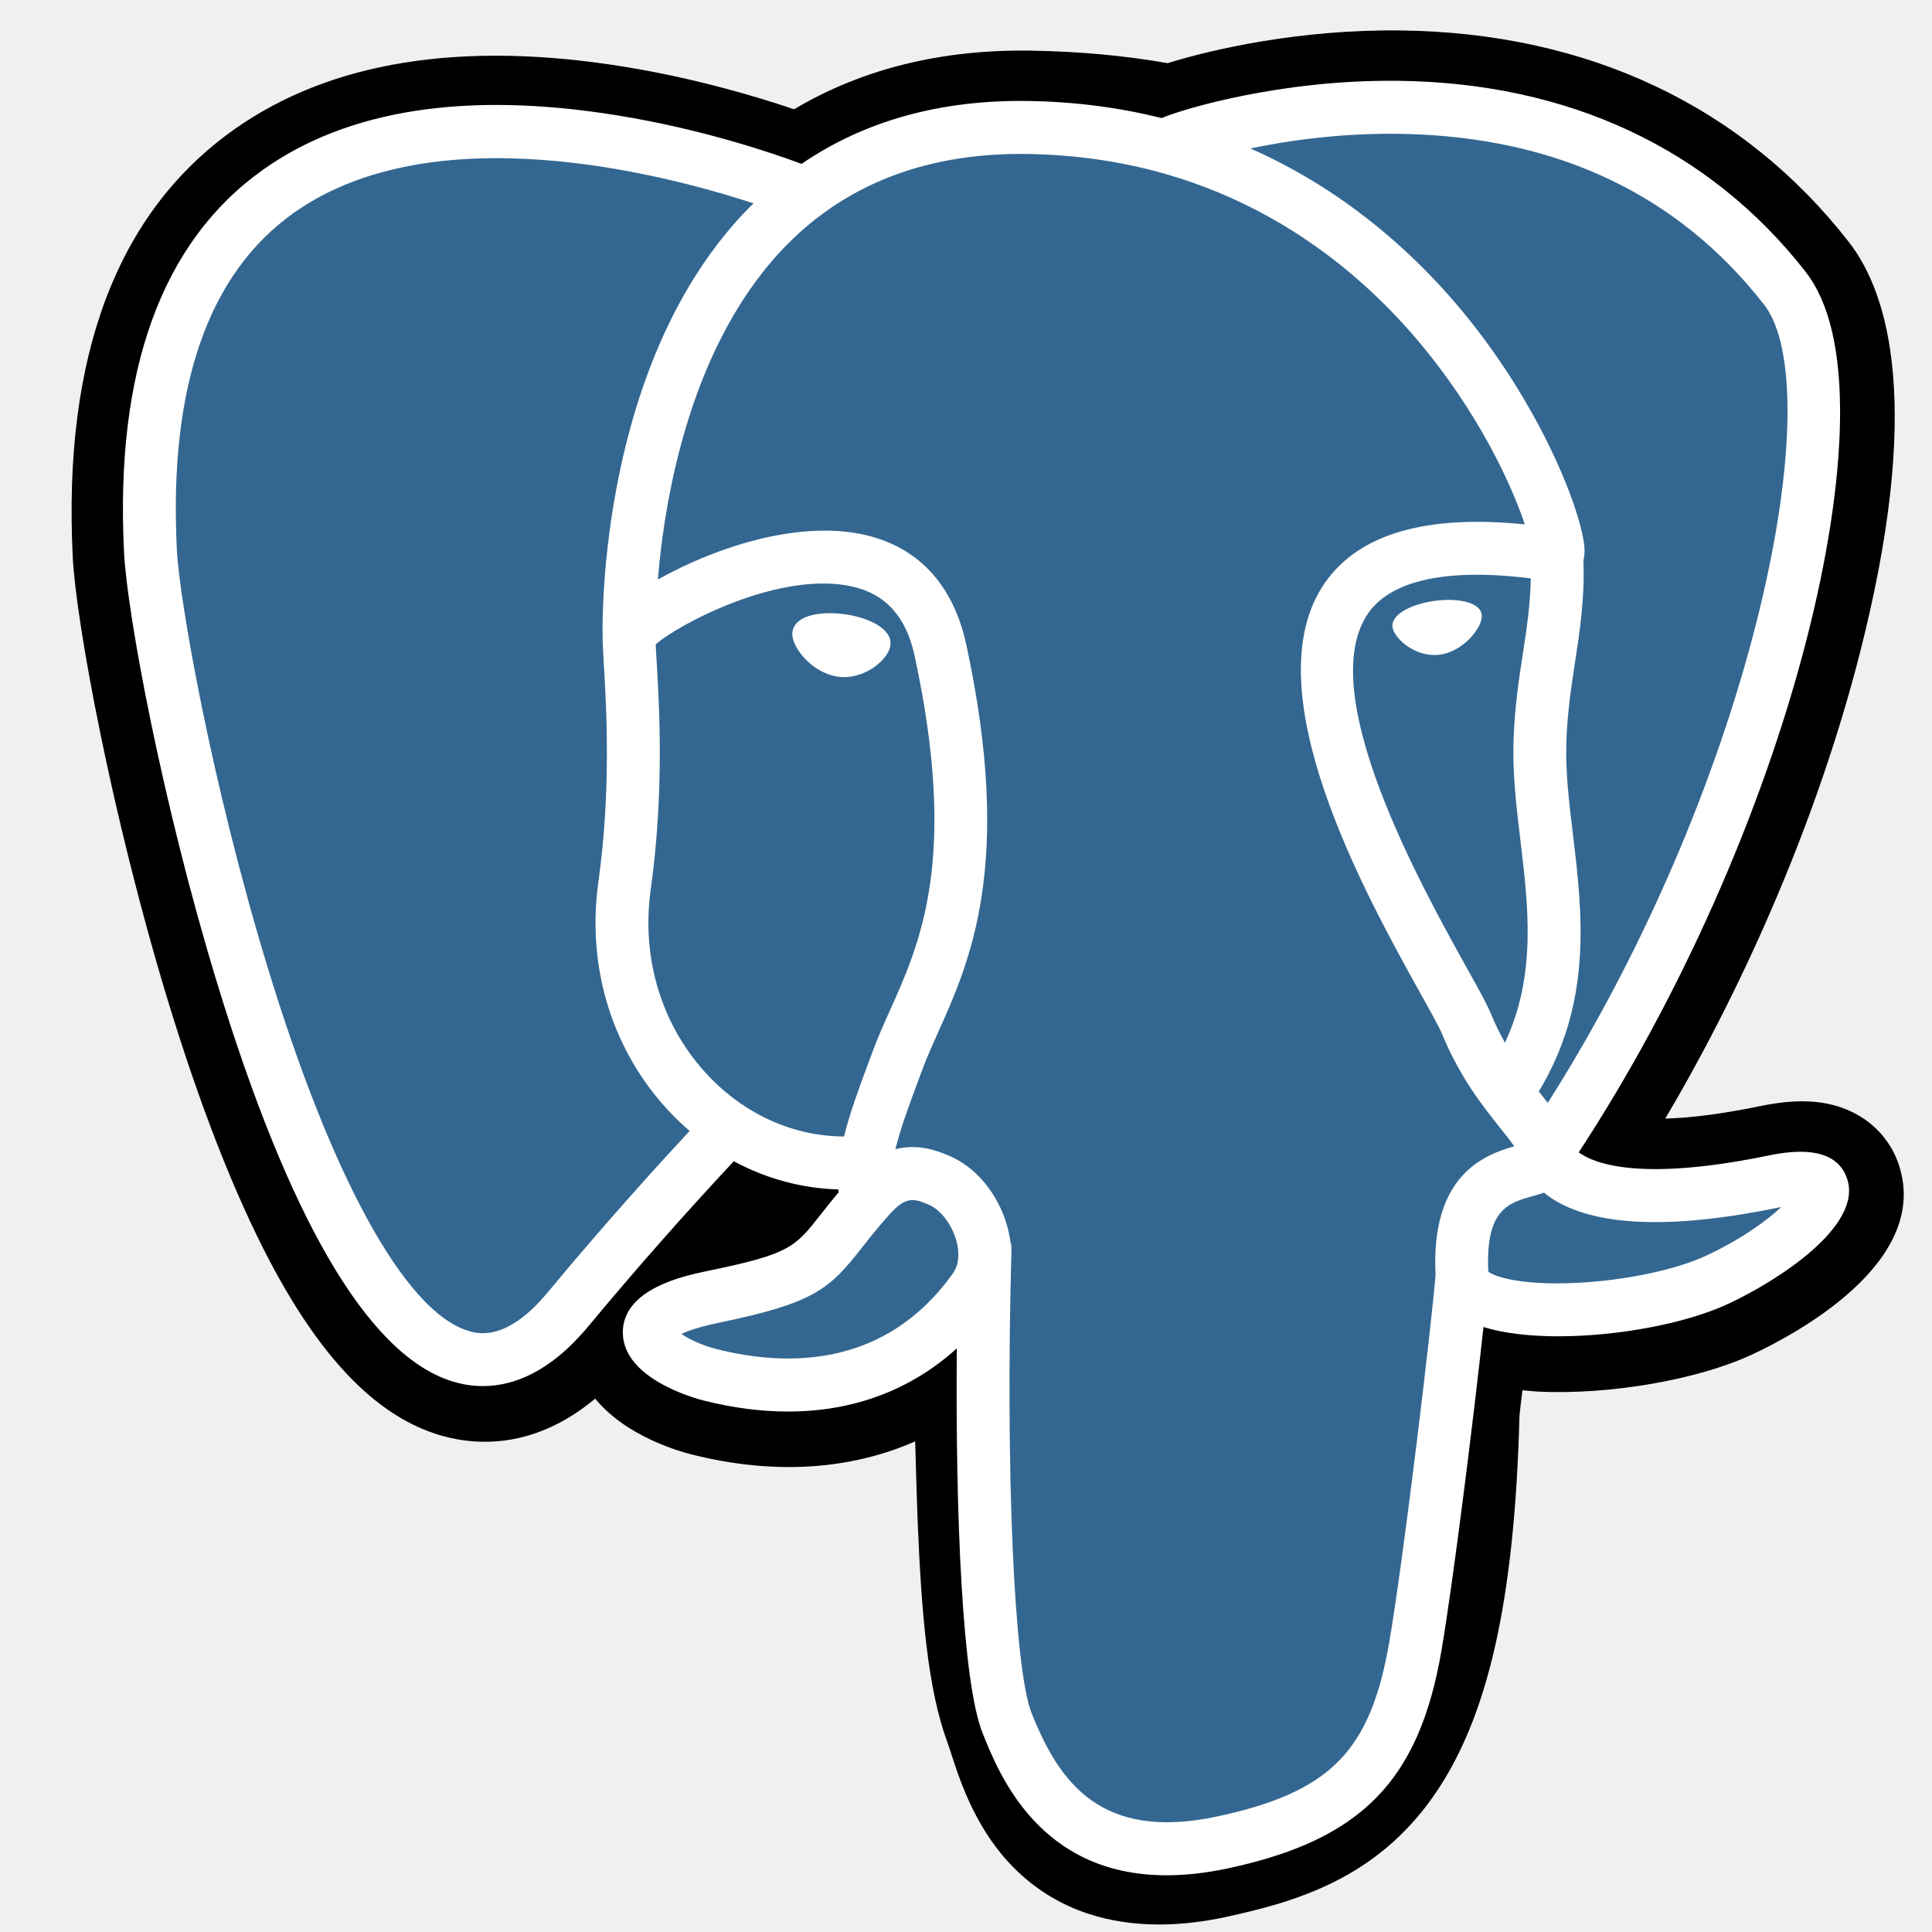
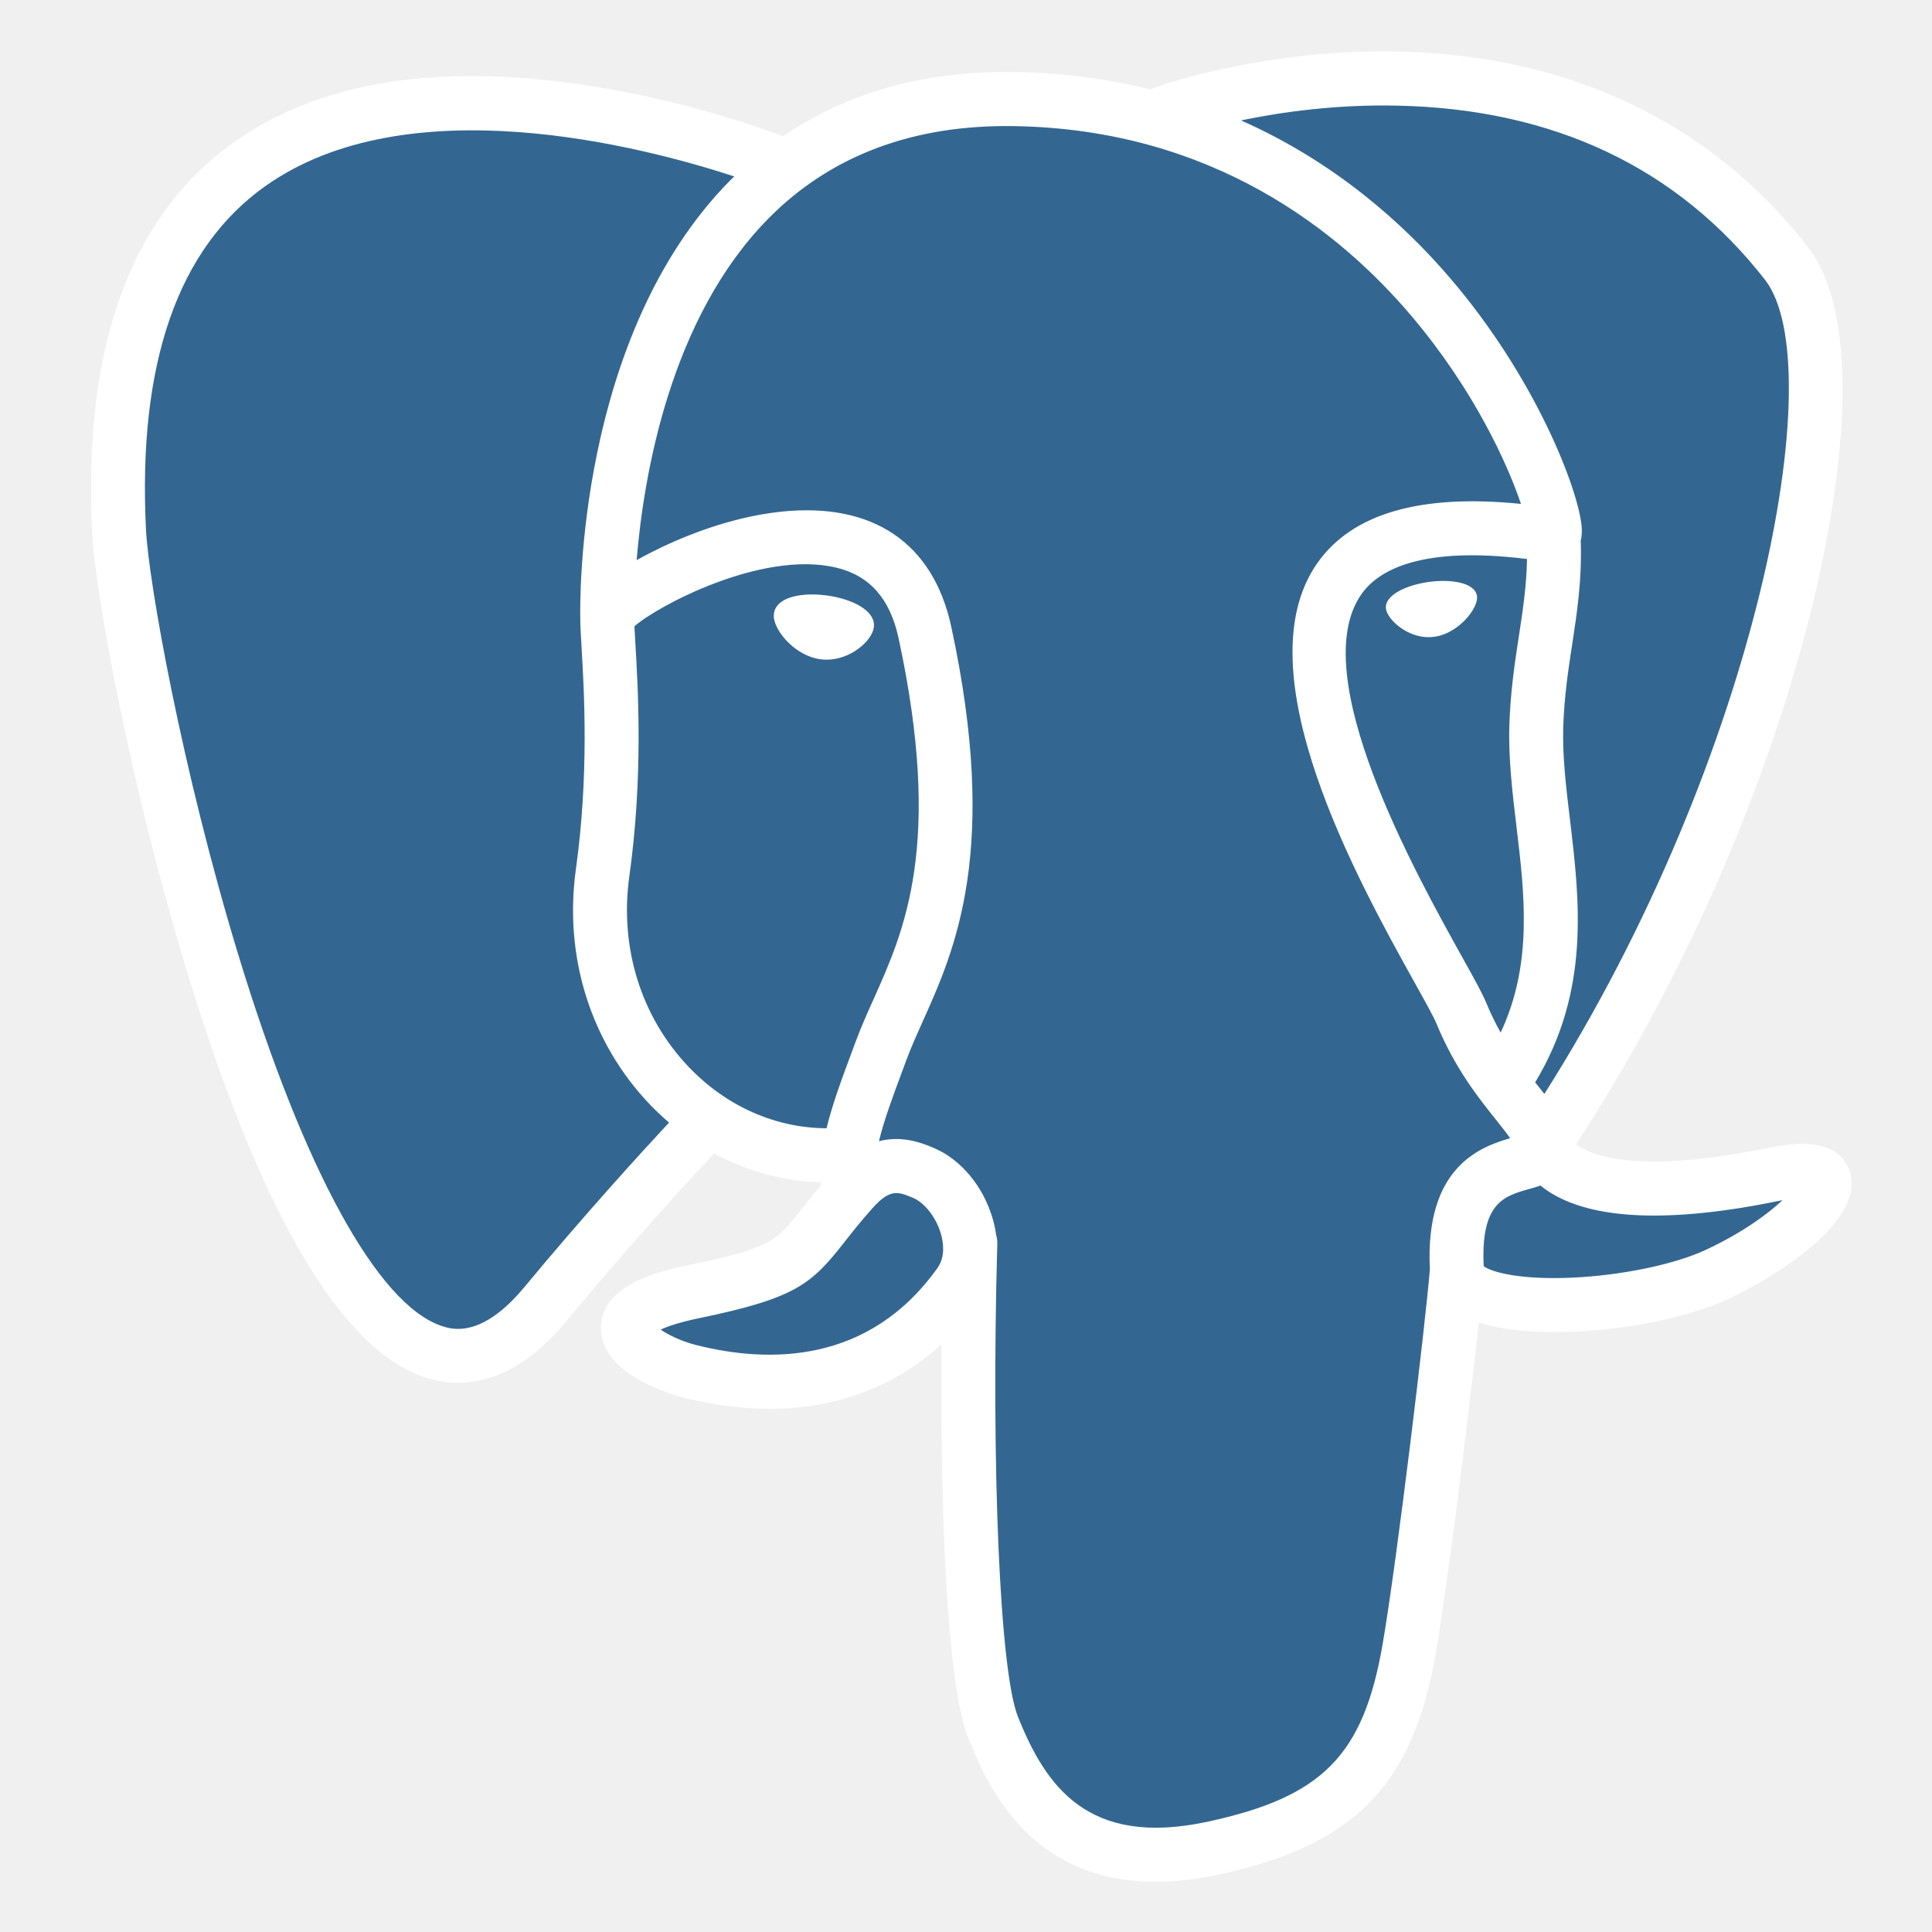
- <svg xmlns="http://www.w3.org/2000/svg" width="51" height="51" viewBox="0 0 51 51" fill="none">
-   <g clip-path="url(#clip0_152_285)">
-     <path d="M50.126 30.753C49.835 29.87 49.074 29.256 48.089 29.108C47.625 29.038 47.093 29.068 46.464 29.198C45.367 29.425 44.553 29.512 43.959 29.528C46.201 25.733 48.023 21.405 49.073 17.331C50.77 10.744 49.863 7.743 48.803 6.386C45.999 2.793 41.908 0.863 36.973 0.804C34.34 0.771 32.028 1.293 30.823 1.667C29.7 1.469 28.493 1.358 27.226 1.337C24.852 1.299 22.755 1.818 20.962 2.885C19.97 2.549 18.377 2.074 16.538 1.771C12.212 1.059 8.726 1.614 6.176 3.421C3.088 5.608 1.656 9.408 1.921 14.716C2.005 16.401 2.945 21.528 4.425 26.391C5.276 29.186 6.183 31.507 7.121 33.29C8.452 35.818 9.876 37.307 11.475 37.842C12.37 38.141 13.998 38.351 15.711 36.921C15.928 37.185 16.217 37.447 16.601 37.69C17.089 37.998 17.686 38.251 18.282 38.4C20.43 38.938 22.442 38.804 24.158 38.049C24.168 38.355 24.177 38.648 24.183 38.9C24.195 39.31 24.206 39.712 24.221 40.087C24.323 42.627 24.495 44.602 25.006 45.983C25.034 46.059 25.071 46.175 25.111 46.298C25.366 47.08 25.792 48.389 26.875 49.414C27.997 50.476 29.355 50.802 30.598 50.802C31.221 50.802 31.816 50.72 32.338 50.608C34.197 50.208 36.309 49.599 37.837 47.418C39.282 45.356 39.984 42.249 40.111 37.355C40.128 37.217 40.143 37.085 40.157 36.959L40.188 36.7L40.528 36.73L40.616 36.736C42.51 36.823 44.826 36.42 46.248 35.757C47.372 35.234 50.974 33.328 50.126 30.753Z" fill="black" />
-     <path d="M46.887 31.254C41.255 32.419 40.868 30.506 40.868 30.506C46.814 21.659 49.3 10.427 47.155 7.679C41.303 0.18 31.172 3.727 31.003 3.819L30.949 3.828C29.836 3.597 28.591 3.459 27.191 3.436C24.643 3.394 22.71 4.106 21.243 5.221C21.243 5.221 3.171 -2.244 4.011 14.611C4.19 18.196 9.137 41.742 15.036 34.63C17.193 32.029 19.276 29.831 19.276 29.831C20.311 30.52 21.55 30.872 22.849 30.745L22.95 30.66C22.918 30.982 22.933 31.298 22.99 31.672C21.47 33.375 21.917 33.674 18.879 34.301C15.804 34.937 17.61 36.068 18.789 36.363C20.219 36.722 23.526 37.23 25.761 34.093L25.672 34.45C26.267 34.929 26.685 37.562 26.615 39.949C26.545 42.335 26.498 43.974 26.968 45.254C27.437 46.534 27.905 49.413 31.899 48.555C35.236 47.838 36.966 45.98 37.206 42.879C37.377 40.675 37.764 41.001 37.788 39.031L38.098 38.098C38.455 35.11 38.155 34.146 40.211 34.594L40.711 34.639C42.224 34.708 44.205 34.394 45.367 33.852C47.87 32.688 49.355 30.743 46.887 31.254Z" fill="#336791" />
-     <path d="M22.301 16.214C21.793 16.143 21.334 16.209 21.101 16.385C20.97 16.485 20.93 16.6 20.919 16.679C20.89 16.889 21.036 17.121 21.126 17.241C21.381 17.579 21.753 17.812 22.122 17.863C22.175 17.871 22.229 17.874 22.282 17.874C22.896 17.874 23.455 17.395 23.504 17.04C23.566 16.597 22.924 16.301 22.301 16.214ZM39.114 16.228C39.066 15.88 38.449 15.781 37.863 15.863C37.278 15.945 36.711 16.209 36.759 16.558C36.797 16.829 37.285 17.291 37.862 17.291C37.911 17.291 37.96 17.288 38.01 17.281C38.395 17.228 38.678 16.982 38.813 16.841C39.017 16.625 39.136 16.384 39.114 16.228Z" fill="white" />
-     <path d="M48.761 31.121C48.547 30.47 47.855 30.261 46.707 30.498C43.297 31.204 42.076 30.715 41.675 30.419C44.326 26.37 46.506 21.476 47.682 16.91C48.239 14.747 48.547 12.739 48.572 11.101C48.6 9.304 48.295 7.984 47.665 7.177C45.127 3.925 41.402 2.181 36.893 2.133C33.793 2.098 31.174 2.893 30.666 3.117C29.597 2.85 28.432 2.687 27.163 2.666C24.836 2.628 22.824 3.187 21.159 4.326C20.435 4.055 18.566 3.412 16.279 3.043C12.327 2.405 9.186 2.888 6.944 4.48C4.27 6.38 3.035 9.777 3.274 14.575C3.355 16.19 4.272 21.156 5.72 25.912C7.625 32.172 9.697 35.715 11.876 36.444C12.131 36.53 12.425 36.589 12.749 36.589C13.544 36.589 14.519 36.23 15.533 35.008C16.77 33.52 18.05 32.068 19.37 30.654C20.227 31.115 21.168 31.372 22.131 31.398C22.133 31.424 22.135 31.449 22.137 31.474C21.972 31.672 21.809 31.873 21.651 32.077C20.984 32.926 20.845 33.103 18.698 33.546C18.087 33.672 16.465 34.008 16.441 35.148C16.416 36.393 18.359 36.916 18.58 36.972C19.352 37.166 20.095 37.261 20.804 37.261C22.528 37.261 24.045 36.693 25.257 35.594C25.22 40.035 25.404 44.411 25.936 45.744C26.372 46.836 27.436 49.503 30.796 49.503C31.29 49.503 31.832 49.445 32.429 49.317C35.937 48.563 37.46 47.008 38.049 43.581C38.364 41.75 38.906 37.376 39.16 35.03C39.697 35.198 40.389 35.275 41.136 35.275C42.695 35.275 44.494 34.943 45.622 34.418C46.889 33.828 49.176 32.38 48.761 31.121ZM40.409 15.268C40.397 15.961 40.302 16.59 40.201 17.246C40.093 17.952 39.981 18.682 39.953 19.568C39.925 20.43 40.032 21.326 40.136 22.193C40.346 23.944 40.561 25.746 39.727 27.525C39.589 27.279 39.466 27.025 39.358 26.764C39.255 26.512 39.03 26.107 38.718 25.547C37.506 23.368 34.669 18.265 36.121 16.182C36.554 15.563 37.652 14.925 40.409 15.268ZM37.067 3.535C41.108 3.625 44.303 5.14 46.566 8.04C48.301 10.264 46.391 20.383 40.858 29.113C40.803 29.041 40.747 28.971 40.691 28.9L40.62 28.813C42.05 26.445 41.77 24.103 41.522 22.026C41.419 21.174 41.323 20.369 41.347 19.613C41.373 18.811 41.478 18.124 41.581 17.459C41.706 16.64 41.834 15.793 41.799 14.793C41.825 14.689 41.836 14.565 41.822 14.418C41.732 13.46 40.641 10.593 38.418 7.997C37.202 6.578 35.428 4.989 33.007 3.918C34.048 3.702 35.473 3.5 37.067 3.535ZM14.46 34.113C13.343 35.46 12.571 35.202 12.318 35.117C10.664 34.564 8.746 31.06 7.055 25.503C5.591 20.696 4.736 15.861 4.668 14.505C4.455 10.218 5.491 7.23 7.749 5.624C11.424 3.011 17.465 4.575 19.893 5.368C19.858 5.403 19.821 5.435 19.787 5.47C15.803 9.504 15.898 16.397 15.908 16.818C15.907 16.981 15.921 17.211 15.939 17.527C16.008 18.687 16.136 20.845 15.795 23.288C15.478 25.558 16.176 27.781 17.709 29.385C17.867 29.55 18.032 29.706 18.205 29.854C17.523 30.587 16.039 32.208 14.46 34.113ZM18.717 28.417C17.481 27.124 16.92 25.325 17.177 23.482C17.537 20.901 17.404 18.652 17.333 17.445C17.323 17.276 17.314 17.128 17.308 17.011C17.89 16.493 20.587 15.044 22.511 15.486C23.388 15.688 23.923 16.287 24.145 17.318C25.296 22.655 24.298 24.879 23.495 26.666C23.33 27.035 23.174 27.383 23.041 27.743L22.937 28.021C22.675 28.725 22.432 29.379 22.281 30.001C20.967 29.997 19.689 29.434 18.717 28.417ZM18.919 35.614C18.535 35.518 18.19 35.351 17.988 35.213C18.157 35.133 18.458 35.024 18.98 34.916C21.505 34.395 21.895 34.027 22.747 32.943C22.942 32.694 23.164 32.412 23.47 32.069L23.471 32.068C23.927 31.556 24.136 31.643 24.515 31.8C24.822 31.927 25.121 32.313 25.242 32.738C25.3 32.938 25.364 33.319 25.153 33.615C23.374 36.114 20.781 36.082 18.919 35.614ZM32.137 47.949C29.047 48.612 27.953 47.032 27.232 45.224C26.767 44.057 26.538 38.796 26.7 32.986C26.703 32.908 26.692 32.834 26.67 32.764C26.651 32.625 26.622 32.488 26.584 32.353C26.343 31.508 25.755 30.8 25.049 30.507C24.769 30.391 24.255 30.177 23.637 30.336C23.768 29.791 23.997 29.176 24.245 28.51L24.349 28.23C24.466 27.914 24.613 27.587 24.768 27.241C25.608 25.37 26.757 22.809 25.509 17.022C25.042 14.855 23.481 13.796 21.115 14.042C19.697 14.189 18.399 14.763 17.752 15.092C17.613 15.163 17.485 15.231 17.366 15.298C17.547 13.114 18.23 9.033 20.783 6.45C22.39 4.825 24.531 4.022 27.14 4.065C32.279 4.149 35.575 6.794 37.435 8.999C39.038 10.898 39.906 12.811 40.252 13.843C37.647 13.577 35.876 14.093 34.978 15.38C33.024 18.181 36.047 23.617 37.499 26.229C37.766 26.708 37.996 27.122 38.068 27.297C38.541 28.447 39.154 29.215 39.601 29.775C39.738 29.947 39.871 30.113 39.972 30.259C39.183 30.487 37.766 31.014 37.895 33.648C37.791 34.969 37.05 41.157 36.674 43.344C36.177 46.232 35.117 47.308 32.137 47.949ZM45.034 33.149C44.227 33.524 42.877 33.806 41.595 33.866C40.178 33.933 39.457 33.707 39.288 33.568C39.208 31.927 39.817 31.755 40.462 31.574C40.563 31.545 40.662 31.517 40.758 31.484C40.817 31.532 40.882 31.58 40.953 31.628C42.092 32.381 44.122 32.462 46.989 31.869L47.021 31.863C46.634 32.225 45.972 32.712 45.034 33.149Z" fill="white" />
-   </g>
-   <defs>
-     <clipPath id="clip0_152_285">
-       <rect width="50" height="50" fill="white" transform="translate(0.890015 0.801636)" />
-     </clipPath>
-   </defs>
+ <svg xmlns="http://www.w3.org/2000/svg" width="50" height="50" viewBox="0 0 50 50" fill="none">
+   <path d="M45.997 30.452C40.365 31.617 39.978 29.705 39.978 29.705C45.924 20.857 48.41 9.626 46.265 6.877C40.413 -0.621 30.282 2.925 30.113 3.017L30.059 3.027C28.946 2.795 27.701 2.657 26.301 2.634C23.753 2.592 21.82 3.304 20.353 4.42C20.353 4.42 2.281 -3.046 3.121 13.809C3.3 17.395 8.247 40.94 14.146 33.828C16.303 31.228 18.387 29.029 18.387 29.029C19.421 29.718 20.66 30.07 21.959 29.944L22.06 29.858C22.028 30.181 22.043 30.497 22.1 30.87C20.58 32.573 21.027 32.872 17.989 33.499C14.914 34.135 16.72 35.266 17.899 35.562C19.329 35.92 22.636 36.428 24.871 33.291L24.782 33.649C25.377 34.127 25.795 36.76 25.725 39.147C25.655 41.533 25.608 43.172 26.078 44.452C26.547 45.732 27.015 48.612 31.009 47.754C34.346 47.036 36.076 45.178 36.316 42.078C36.487 39.873 36.874 40.199 36.898 38.229L37.208 37.296C37.565 34.308 37.265 33.344 39.321 33.793L39.821 33.837C41.334 33.906 43.315 33.593 44.477 33.051C46.98 31.886 48.465 29.941 45.997 30.452Z" fill="#336791" />
+   <path d="M21.411 15.412C20.903 15.342 20.443 15.407 20.211 15.584C20.08 15.683 20.04 15.798 20.029 15.877C20 16.087 20.146 16.319 20.236 16.439C20.491 16.778 20.863 17.01 21.232 17.062C21.285 17.069 21.339 17.073 21.392 17.073C22.006 17.073 22.565 16.593 22.614 16.239C22.676 15.795 22.033 15.499 21.411 15.412ZM38.224 15.427C38.176 15.079 37.559 14.98 36.973 15.061C36.388 15.143 35.821 15.408 35.869 15.756C35.907 16.027 36.395 16.49 36.972 16.49C37.021 16.49 37.07 16.486 37.12 16.48C37.505 16.426 37.788 16.18 37.923 16.039C38.127 15.823 38.246 15.583 38.224 15.427Z" fill="white" />
+   <path d="M47.871 30.32C47.657 29.669 46.965 29.459 45.817 29.697C42.407 30.402 41.186 29.914 40.785 29.618C43.436 25.569 45.616 20.675 46.792 16.109C47.349 13.946 47.657 11.937 47.682 10.3C47.71 8.503 47.405 7.182 46.775 6.375C44.237 3.123 40.512 1.379 36.003 1.331C32.903 1.296 30.284 2.092 29.776 2.315C28.707 2.049 27.542 1.885 26.273 1.864C23.946 1.826 21.934 2.385 20.269 3.524C19.545 3.254 17.676 2.61 15.389 2.241C11.437 1.603 8.296 2.086 6.054 3.679C3.38 5.579 2.145 8.975 2.384 13.774C2.465 15.388 3.382 20.354 4.83 25.11C6.735 31.37 8.807 34.914 10.986 35.643C11.241 35.728 11.535 35.788 11.86 35.788C12.655 35.788 13.629 35.428 14.643 34.206C15.88 32.718 17.16 31.266 18.48 29.852C19.337 30.313 20.278 30.571 21.241 30.597C21.243 30.622 21.245 30.647 21.247 30.672C21.082 30.87 20.919 31.071 20.761 31.275C20.094 32.124 19.955 32.301 17.808 32.744C17.197 32.871 15.575 33.206 15.551 34.346C15.526 35.592 17.469 36.115 17.69 36.17C18.462 36.364 19.205 36.46 19.914 36.46C21.638 36.46 23.155 35.892 24.367 34.792C24.33 39.233 24.515 43.609 25.046 44.943C25.482 46.034 26.546 48.702 29.906 48.701C30.399 48.701 30.942 48.644 31.539 48.515C35.047 47.761 36.57 46.207 37.159 42.78C37.474 40.948 38.015 36.575 38.27 34.229C38.807 34.397 39.498 34.474 40.246 34.474C41.805 34.474 43.604 34.141 44.732 33.616C45.999 33.026 48.286 31.578 47.871 30.32ZM39.519 14.467C39.507 15.159 39.412 15.788 39.311 16.445C39.203 17.15 39.091 17.88 39.062 18.766C39.035 19.628 39.142 20.524 39.246 21.391C39.456 23.142 39.671 24.945 38.837 26.723C38.699 26.477 38.576 26.223 38.468 25.962C38.365 25.71 38.14 25.306 37.828 24.746C36.616 22.567 33.779 17.463 35.231 15.381C35.664 14.761 36.762 14.124 39.519 14.467ZM36.177 2.734C40.218 2.823 43.413 4.339 45.676 7.238C47.411 9.462 45.501 19.581 39.968 28.311C39.913 28.24 39.857 28.169 39.8 28.099L39.73 28.011C41.16 25.644 40.88 23.301 40.632 21.224C40.529 20.372 40.433 19.567 40.457 18.811C40.483 18.01 40.589 17.322 40.691 16.658C40.816 15.838 40.944 14.991 40.909 13.992C40.935 13.887 40.946 13.763 40.932 13.616C40.842 12.658 39.751 9.791 37.528 7.196C36.312 5.776 34.538 4.188 32.117 3.116C33.158 2.9 34.583 2.698 36.177 2.734ZM13.57 33.311C12.453 34.658 11.681 34.4 11.428 34.315C9.774 33.762 7.856 30.258 6.165 24.702C4.701 19.894 3.846 15.059 3.778 13.704C3.564 9.416 4.601 6.428 6.859 4.822C10.534 2.209 16.575 3.773 19.003 4.566C18.968 4.601 18.931 4.633 18.897 4.668C14.913 8.703 15.008 15.595 15.018 16.017C15.017 16.179 15.031 16.409 15.049 16.726C15.118 17.885 15.245 20.043 14.905 22.486C14.588 24.757 15.286 26.979 16.819 28.584C16.977 28.748 17.142 28.905 17.315 29.052C16.633 29.785 15.149 31.407 13.57 33.311ZM17.827 27.616C16.591 26.322 16.03 24.524 16.287 22.68C16.647 20.099 16.514 17.851 16.443 16.643C16.433 16.474 16.424 16.326 16.419 16.209C17 15.692 19.697 14.243 21.621 14.685C22.498 14.886 23.033 15.486 23.255 16.516C24.406 21.853 23.408 24.077 22.605 25.865C22.44 26.233 22.284 26.581 22.151 26.941L22.047 27.22C21.785 27.923 21.542 28.578 21.391 29.199C20.077 29.195 18.799 28.633 17.827 27.616ZM18.029 34.813C17.645 34.717 17.3 34.55 17.098 34.411C17.267 34.331 17.568 34.223 18.09 34.115C20.615 33.594 21.005 33.226 21.857 32.141C22.052 31.892 22.274 31.611 22.58 31.267L22.581 31.267C23.037 30.754 23.246 30.841 23.625 30.999C23.932 31.126 24.231 31.512 24.352 31.936C24.41 32.137 24.474 32.518 24.263 32.814C22.484 35.312 19.891 35.28 18.029 34.813ZM31.247 47.147C28.157 47.811 27.063 46.23 26.342 44.423C25.877 43.256 25.648 37.995 25.81 32.184C25.812 32.107 25.802 32.032 25.78 31.962C25.761 31.823 25.733 31.686 25.694 31.552C25.453 30.706 24.865 29.999 24.159 29.706C23.879 29.589 23.365 29.376 22.747 29.534C22.878 28.99 23.107 28.375 23.355 27.709L23.459 27.428C23.576 27.113 23.723 26.785 23.878 26.439C24.718 24.569 25.867 22.007 24.619 16.221C24.152 14.053 22.591 12.995 20.225 13.241C18.807 13.388 17.509 13.962 16.862 14.291C16.723 14.361 16.595 14.43 16.476 14.496C16.657 12.312 17.34 8.231 19.893 5.649C21.5 4.023 23.641 3.22 26.25 3.264C31.389 3.348 34.685 5.993 36.545 8.197C38.148 10.096 39.016 12.009 39.362 13.041C36.757 12.776 34.986 13.291 34.088 14.579C32.134 17.379 35.157 22.815 36.609 25.427C36.876 25.906 37.106 26.32 37.178 26.496C37.651 27.645 38.264 28.413 38.711 28.973C38.848 29.145 38.981 29.311 39.082 29.457C38.293 29.685 36.876 30.212 37.005 32.846C36.901 34.168 36.16 40.356 35.784 42.542C35.287 45.431 34.227 46.506 31.247 47.147ZM44.144 32.347C43.337 32.722 41.987 33.004 40.705 33.065C39.288 33.131 38.567 32.906 38.398 32.767C38.318 31.125 38.927 30.954 39.572 30.772C39.673 30.744 39.772 30.716 39.868 30.682C39.927 30.731 39.992 30.779 40.063 30.826C41.202 31.579 43.232 31.661 46.099 31.067L46.131 31.061C45.744 31.424 45.082 31.91 44.144 32.347Z" fill="white" />
</svg>
